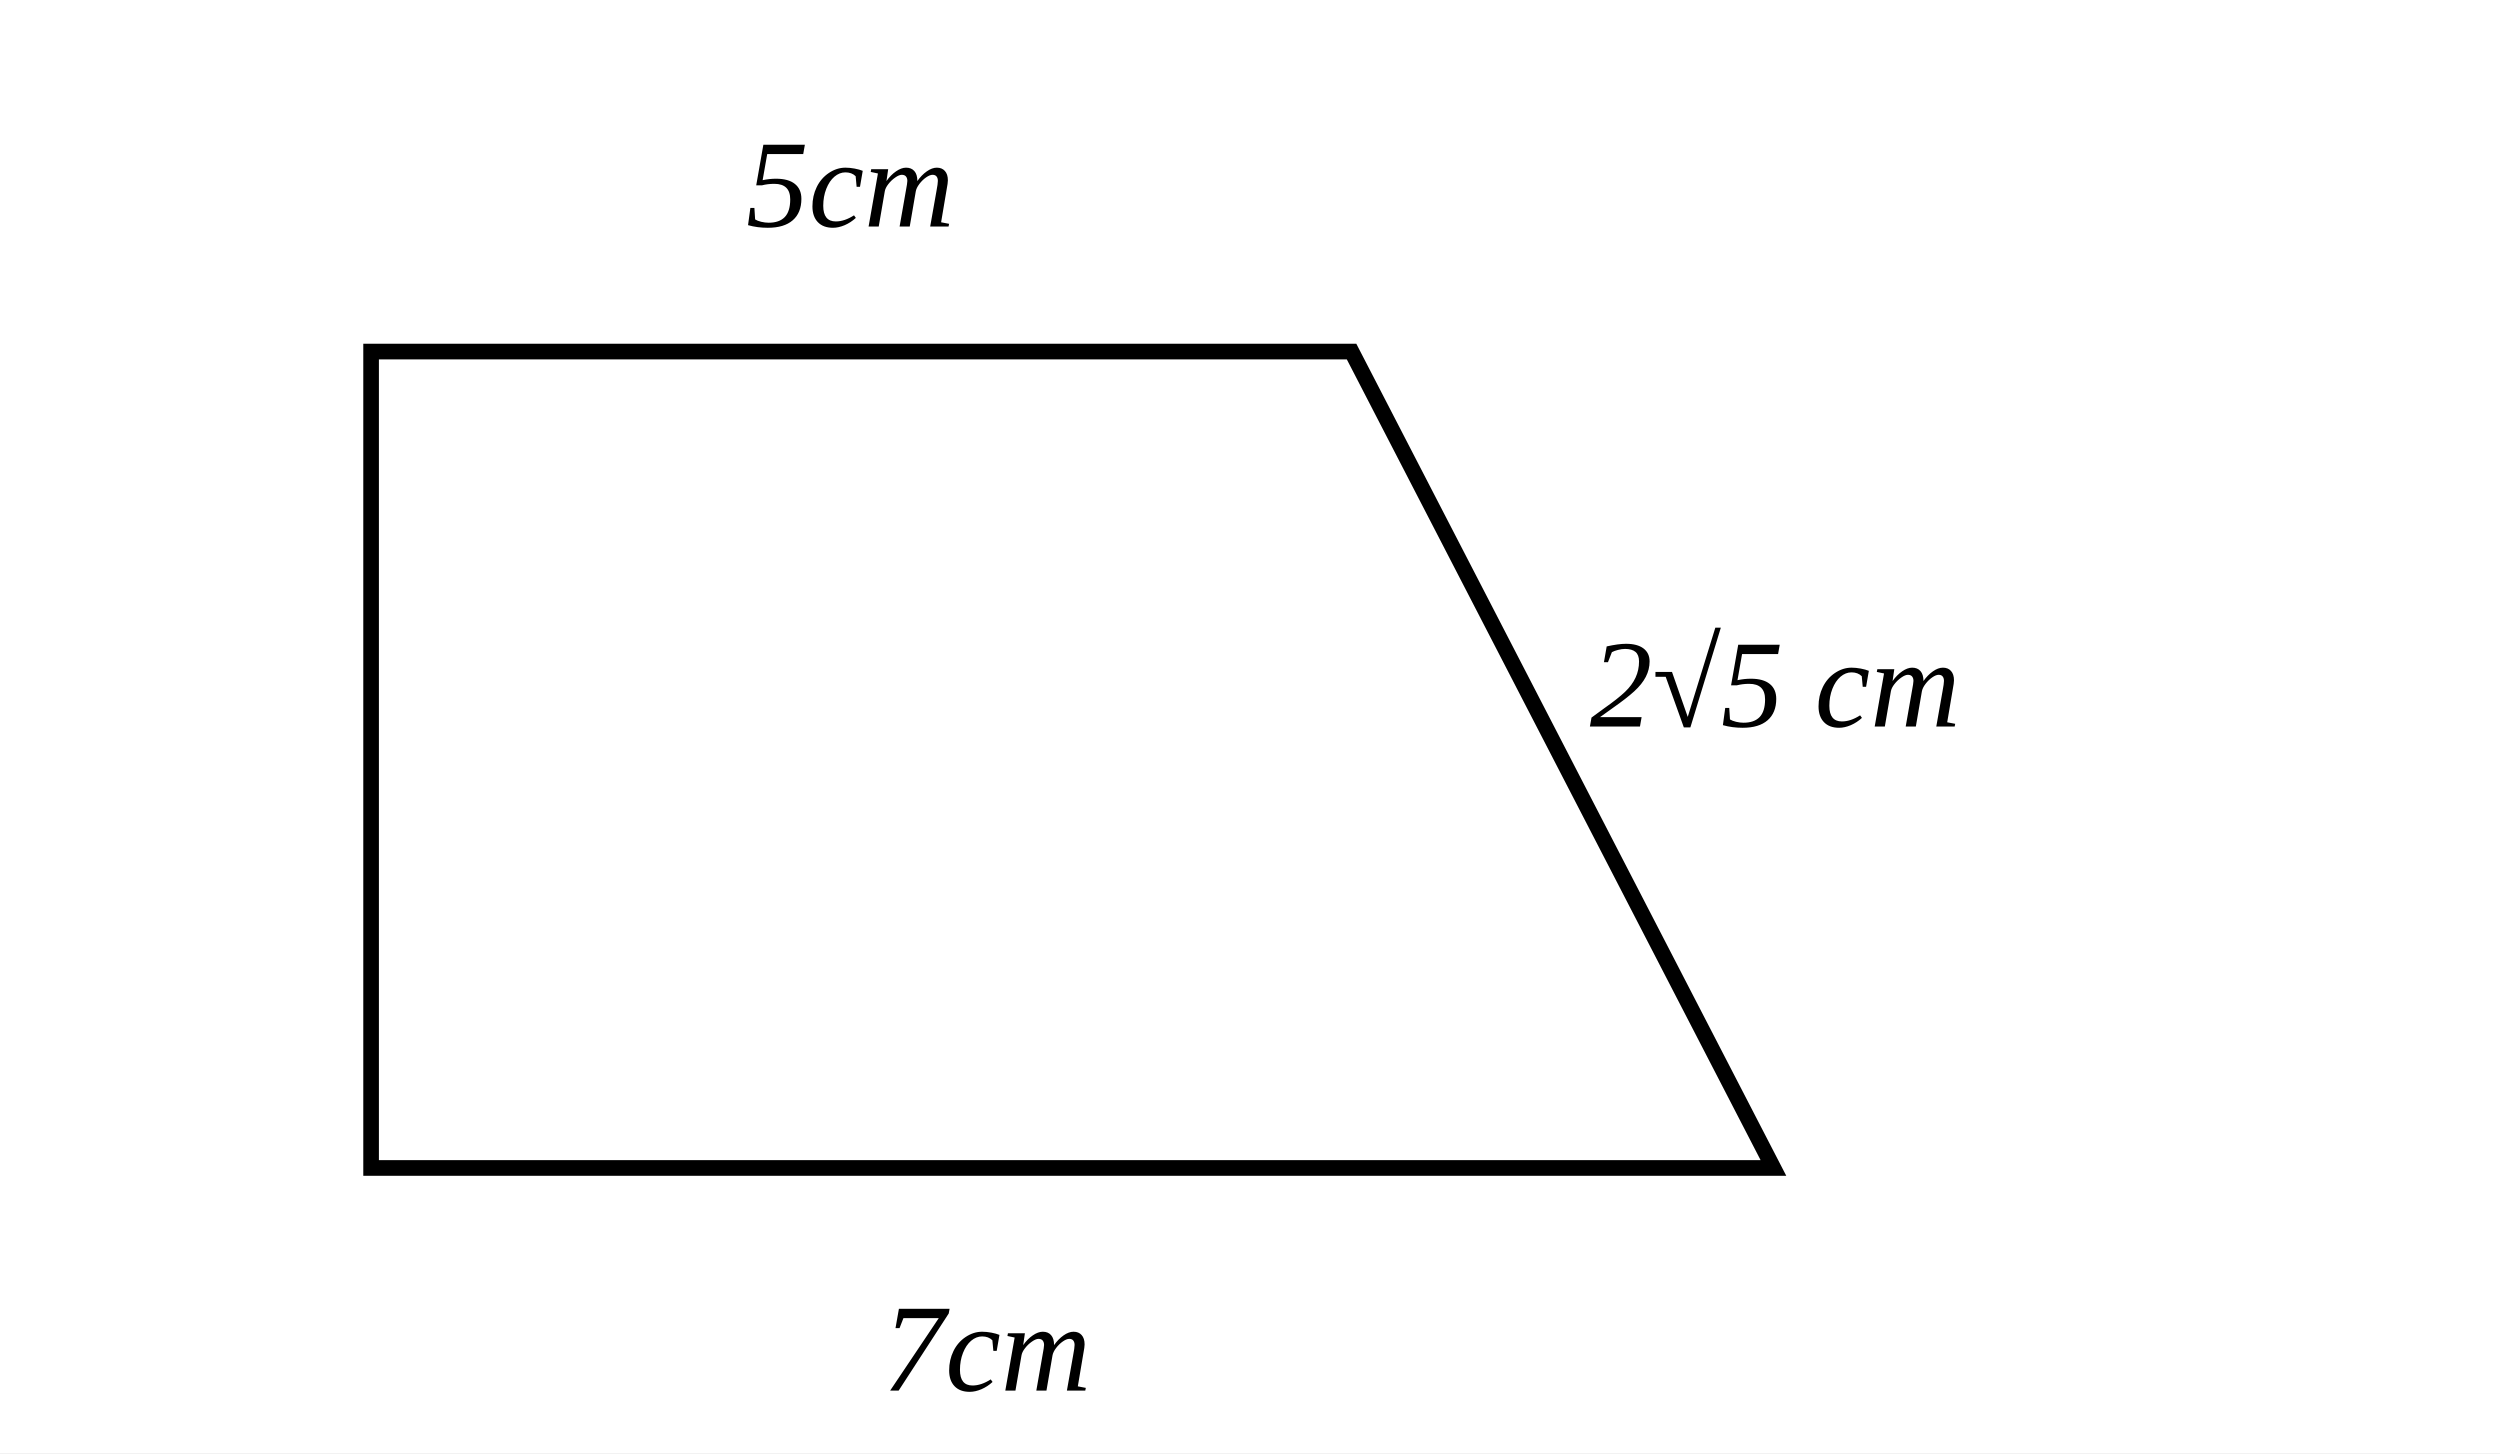
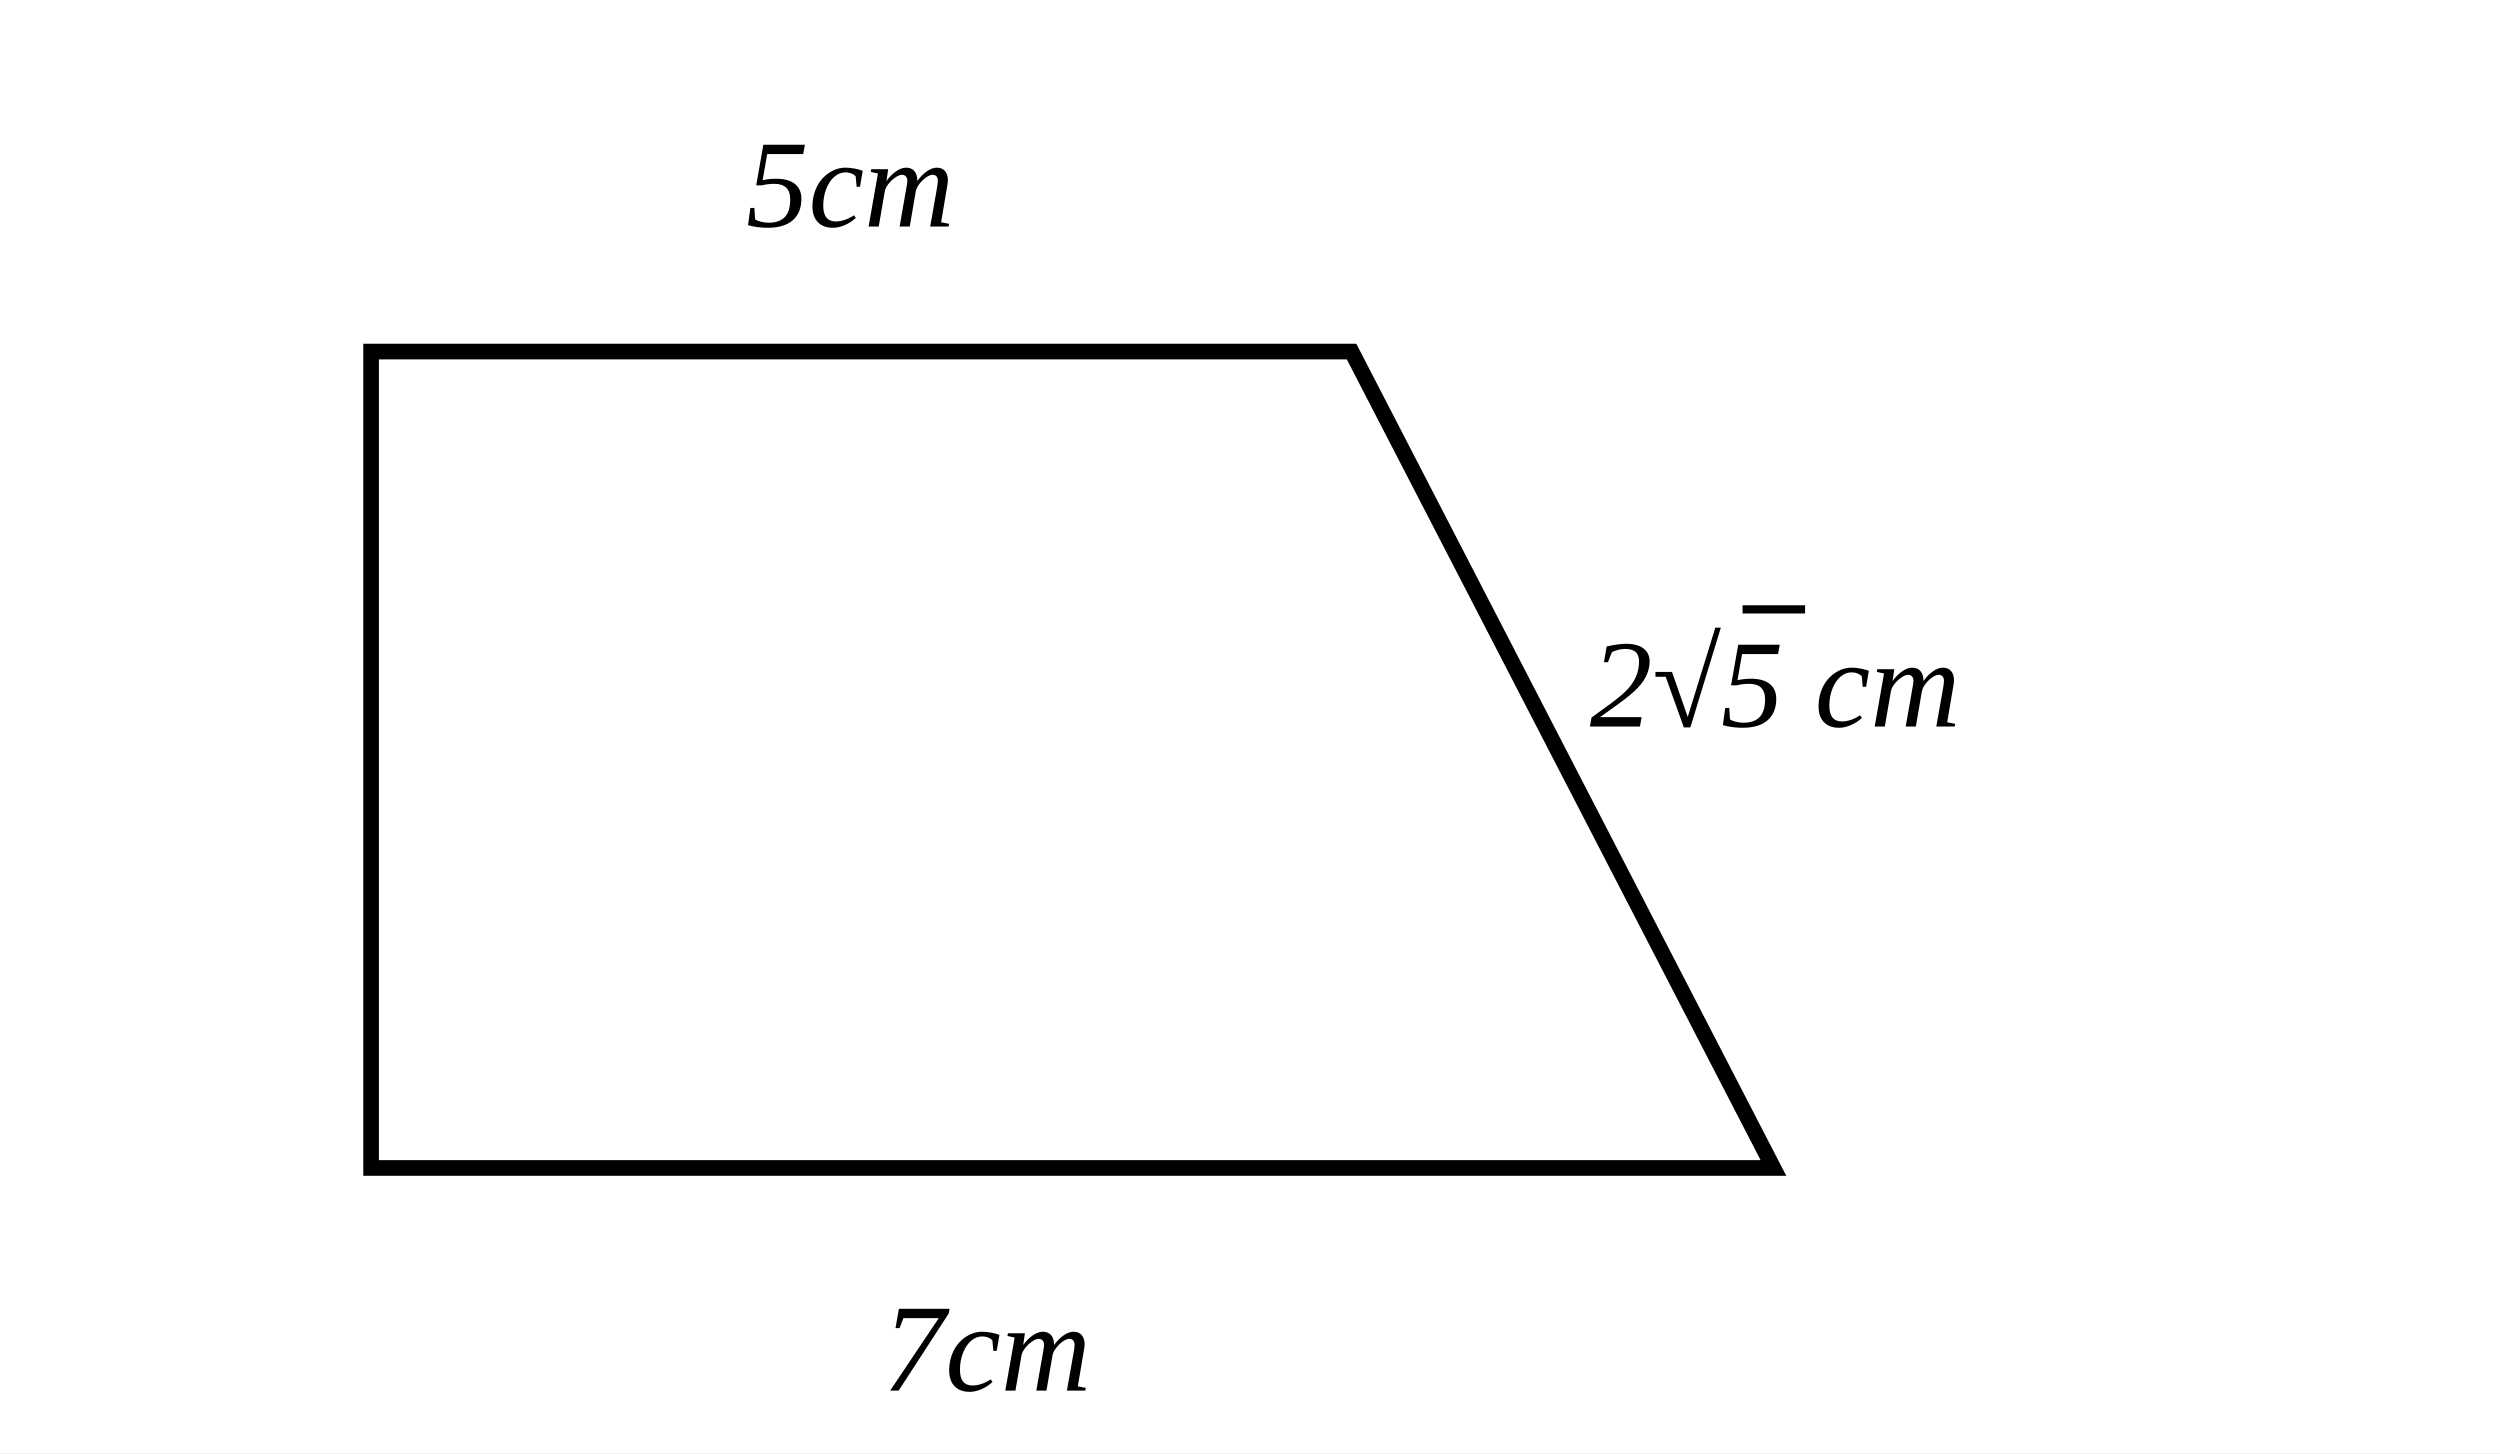
<svg xmlns="http://www.w3.org/2000/svg" width="640" height="372" viewBox="0 0 640 372">
  <rect width="640" height="372" fill="#fff" />
  <path d="M95,90 L346,90 L454,299 L95,299 Z" fill="none" stroke="#000" stroke-width="4" />
  <text x="191" y="58" font-family="Times New Roman,serif" font-style="italic" font-size="32">5cm</text>
  <text x="407" y="186" font-family="Times New Roman,serif" font-style="italic" font-size="32">2√5 cm</text>
  <text x="226" y="356" font-family="Times New Roman,serif" font-style="italic" font-size="32">7cm</text>
+   <line x1="446.1" y1="156" x2="462.1" y2="156" stroke="#000" stroke-width="2.1" />
</svg>
